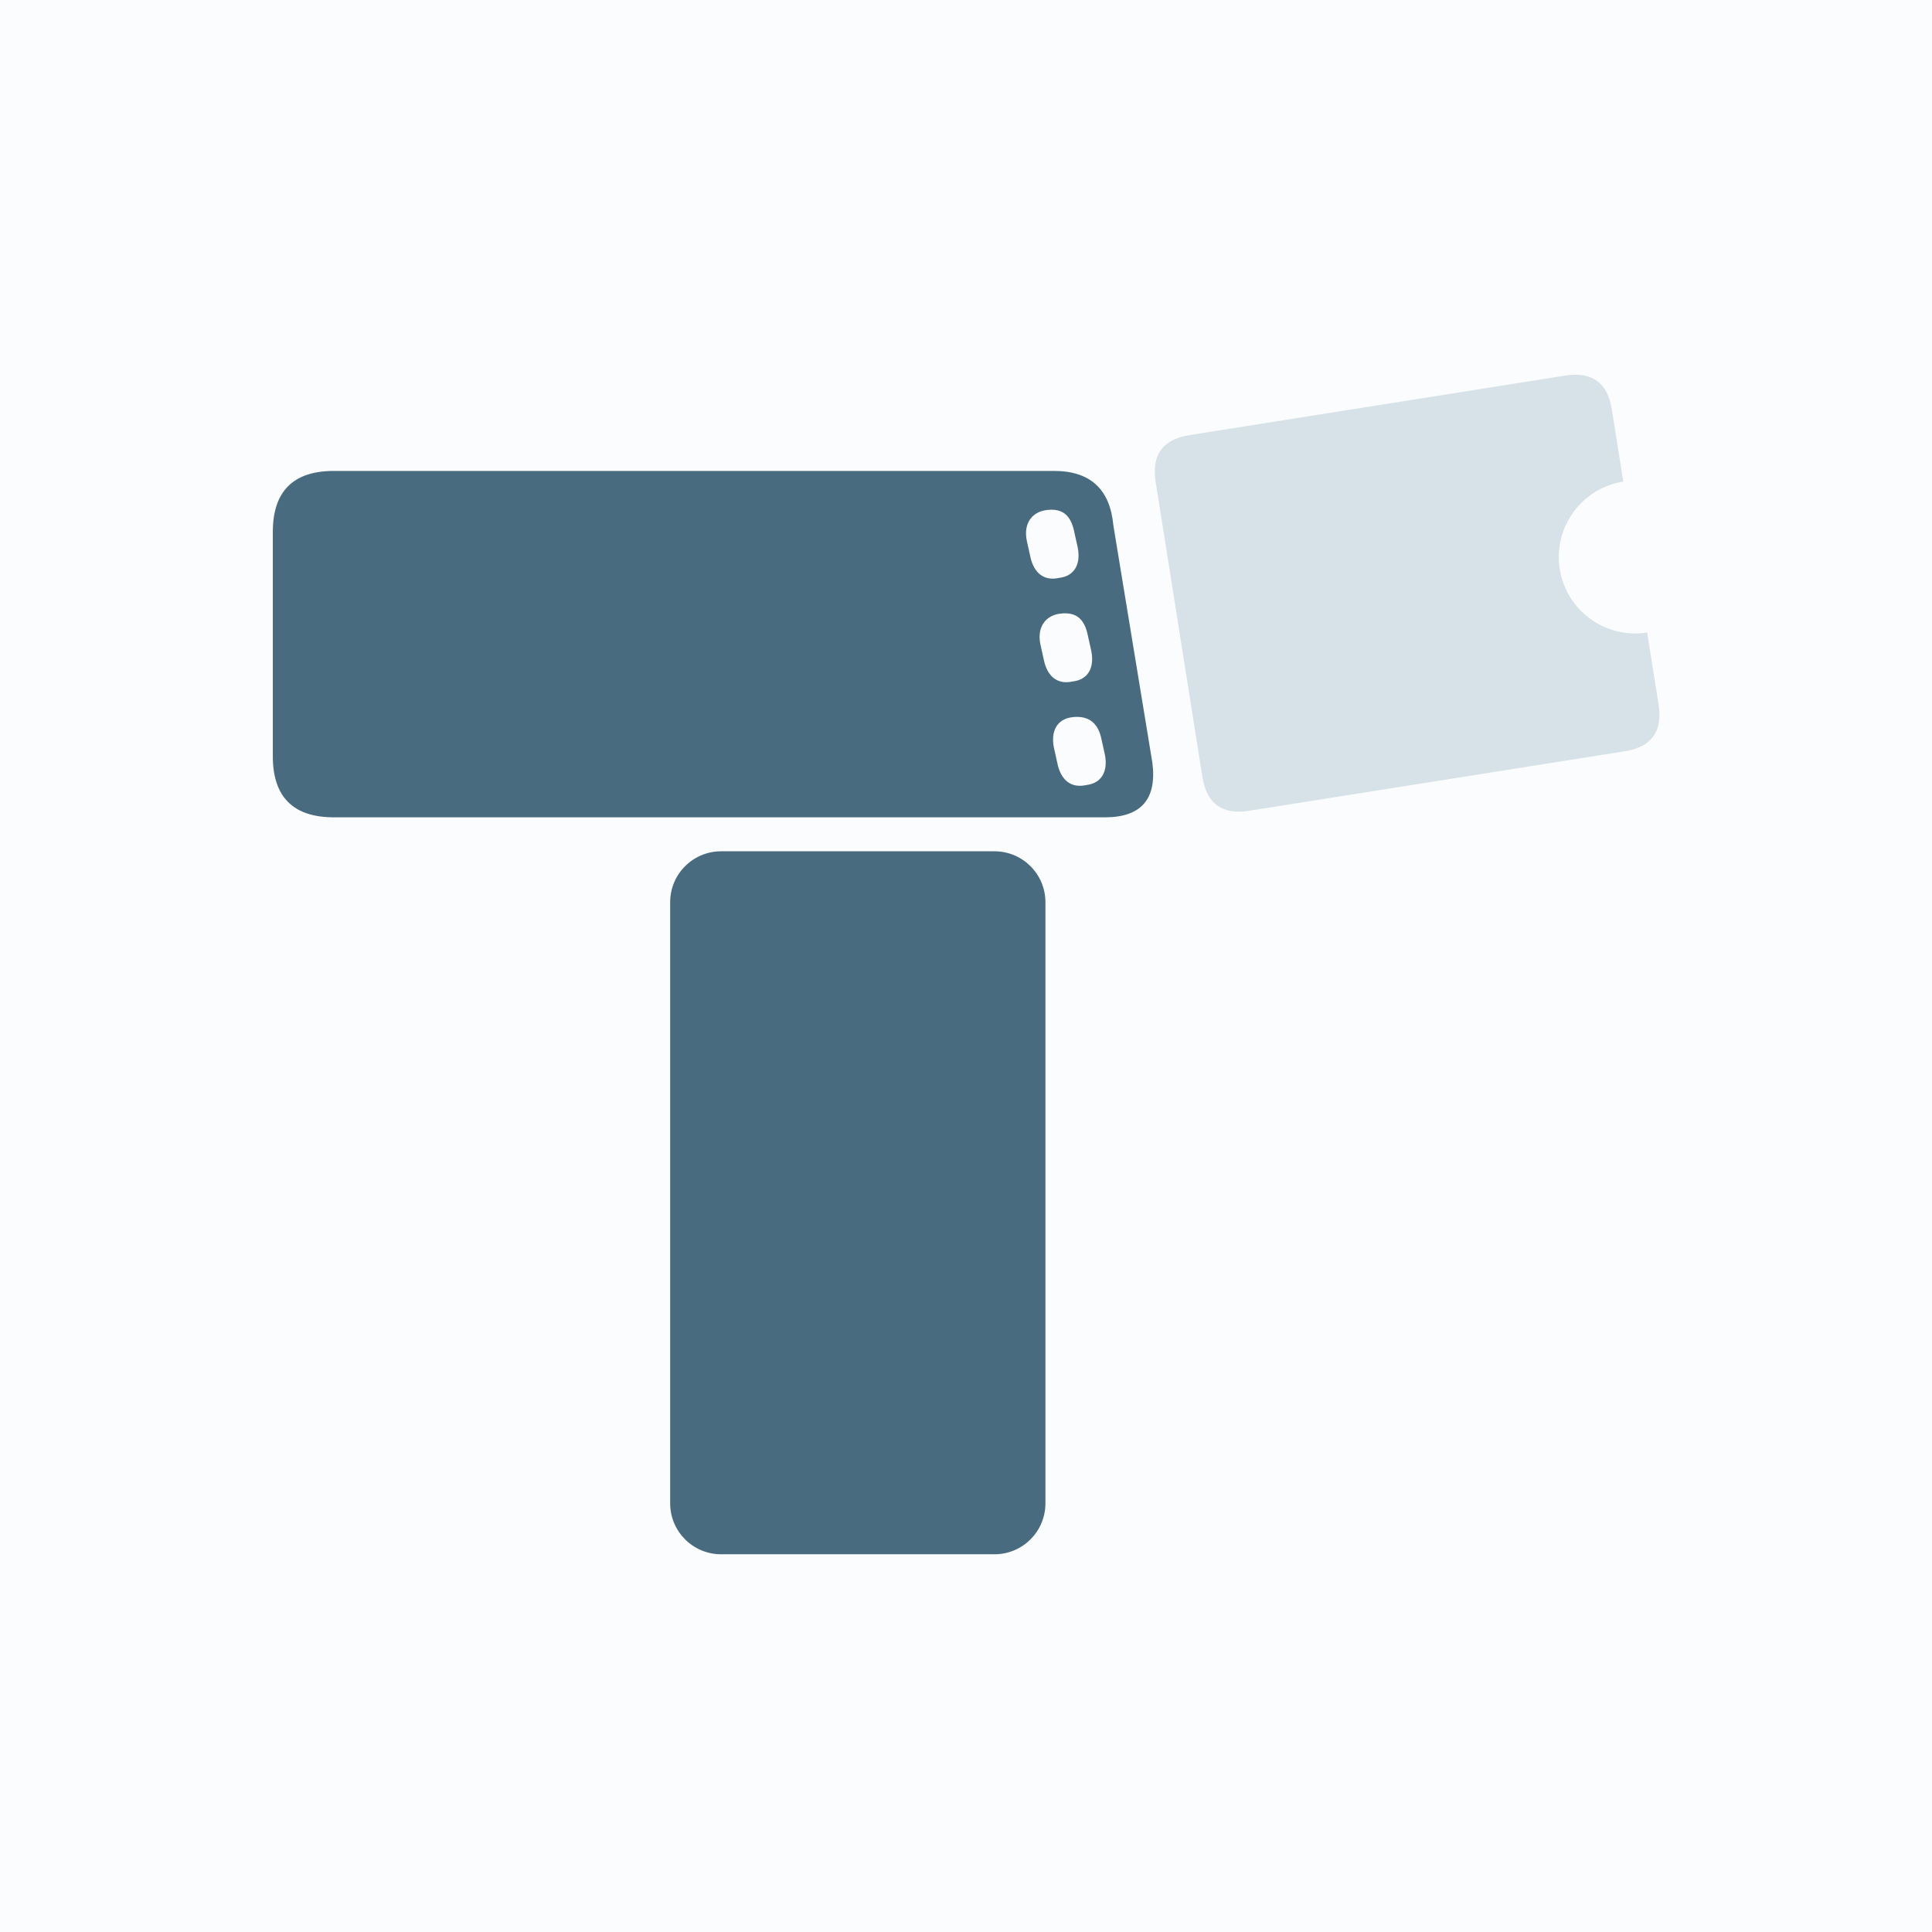
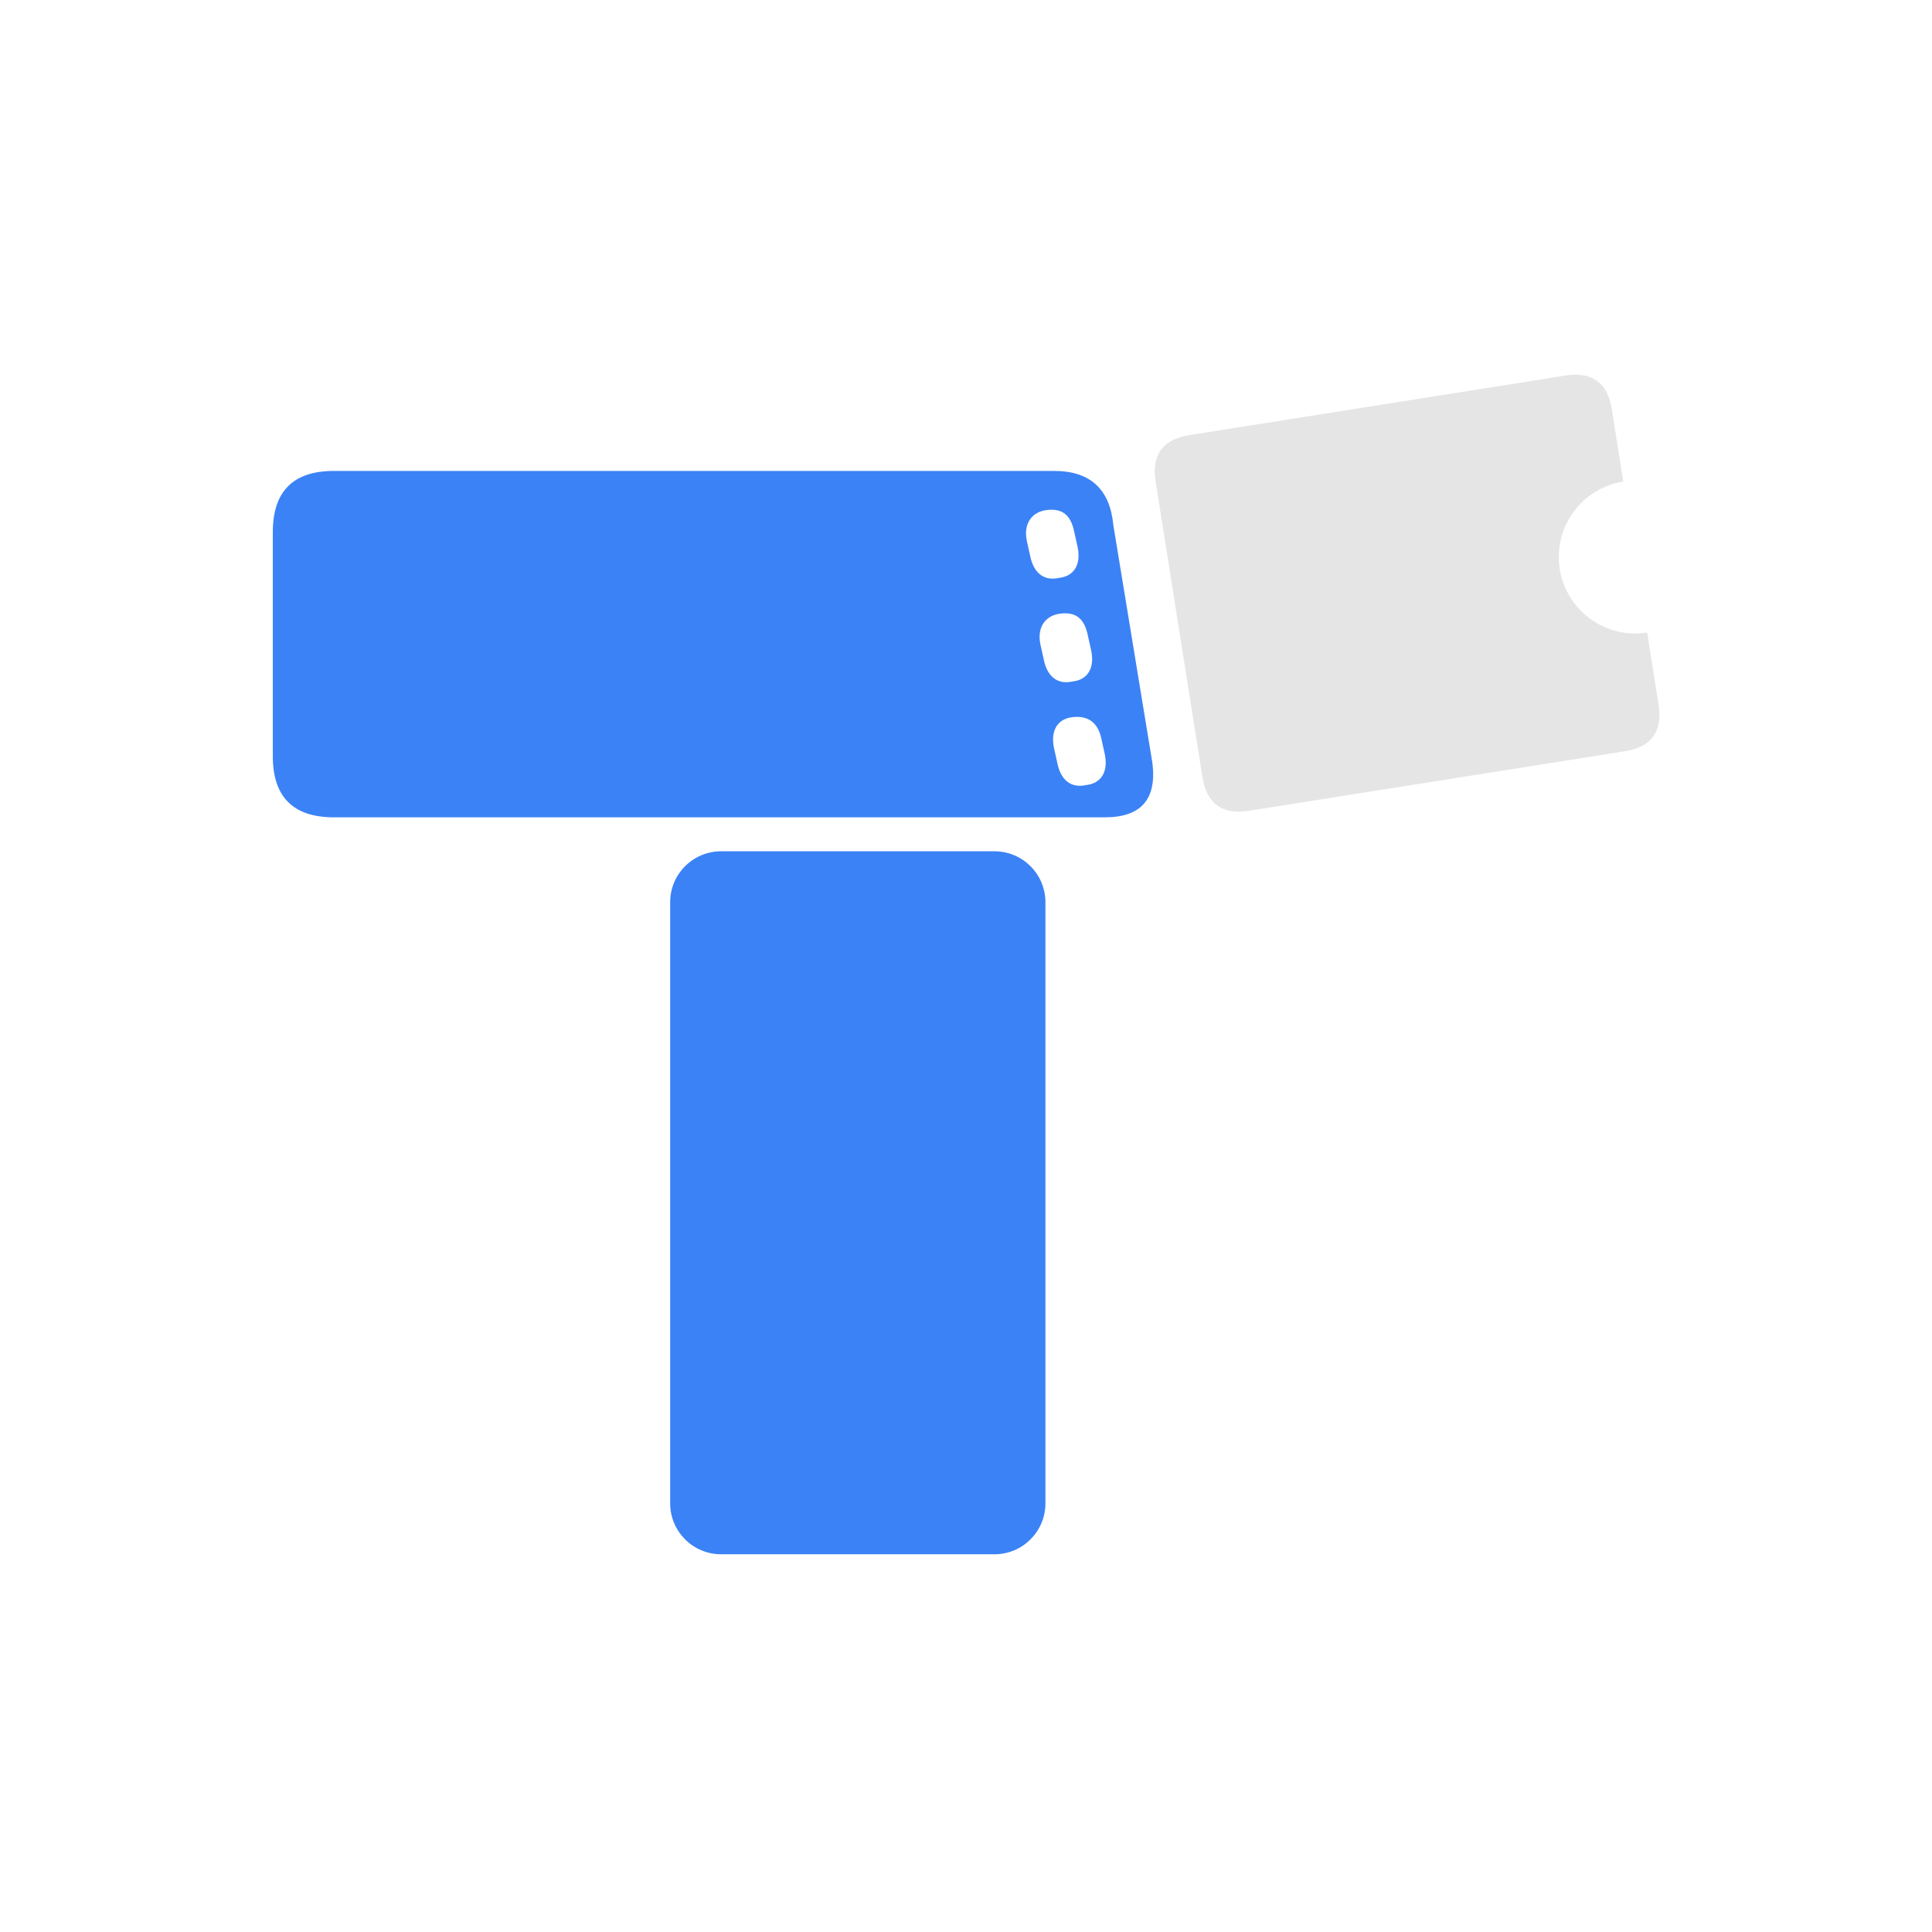
<svg xmlns="http://www.w3.org/2000/svg" viewBox="0 0 1024 1024">
-   <rect width="1024" height="1024" fill="#FAFCFD" />
+   <rect width="1024" height="1024" fill="#FFFFFF" />
  <g transform="translate(0 0) scale(1)">
    <g transform="translate(-66 39) scale(.9)">
-       <path fill="#496B80" fill-rule="evenodd" d="M270 234H694Q726 234 729 266L752 406Q756 438 724 438H270Q234 438 234 402V270Q234 234 270 234Z M690 257C681 258 676 265 678 275L680 284C682 294 688 299 697 297C706 296 710 289 708 279L706 270C704 260 699 256 690 257Z M698 318C689 319 684 326 686 336L688 345C690 355 696 360 705 358C714 357 718 350 716 340L714 331C712 321 707 317 698 318Z M705 379C696 380 692 387 694 397L696 406C698 416 704 421 713 419C722 418 726 411 724 401L722 392C720 382 714 378 705 379Z" />
-       <rect x="468" y="458" width="221" height="414" rx="30" fill="#496B80" />
-       <path transform="rotate(-9 902 306)" fill="#D7E2E8" d="M790 194H1014Q1038 194 1038 218V261A45 45 0 0 0 1038 351V394Q1038 418 1014 418H790Q766 418 766 394V218Q766 194 790 194Z" />
+       <path fill="#3B82F6" fill-rule="evenodd" d="M270 234H694Q726 234 729 266L752 406Q756 438 724 438H270Q234 438 234 402V270Q234 234 270 234Z M690 257C681 258 676 265 678 275L680 284C682 294 688 299 697 297C706 296 710 289 708 279L706 270C704 260 699 256 690 257Z M698 318C689 319 684 326 686 336L688 345C690 355 696 360 705 358C714 357 718 350 716 340L714 331C712 321 707 317 698 318Z M705 379C696 380 692 387 694 397L696 406C698 416 704 421 713 419C722 418 726 411 724 401L722 392C720 382 714 378 705 379Z" />
+       <rect x="468" y="458" width="221" height="414" rx="30" fill="#3B82F6" />
+       <path transform="rotate(-9 902 306)" fill="#E5E5E5" d="M790 194H1014Q1038 194 1038 218V261A45 45 0 0 0 1038 351V394Q1038 418 1014 418H790Q766 418 766 394V218Q766 194 790 194Z" />
    </g>
  </g>
</svg>
